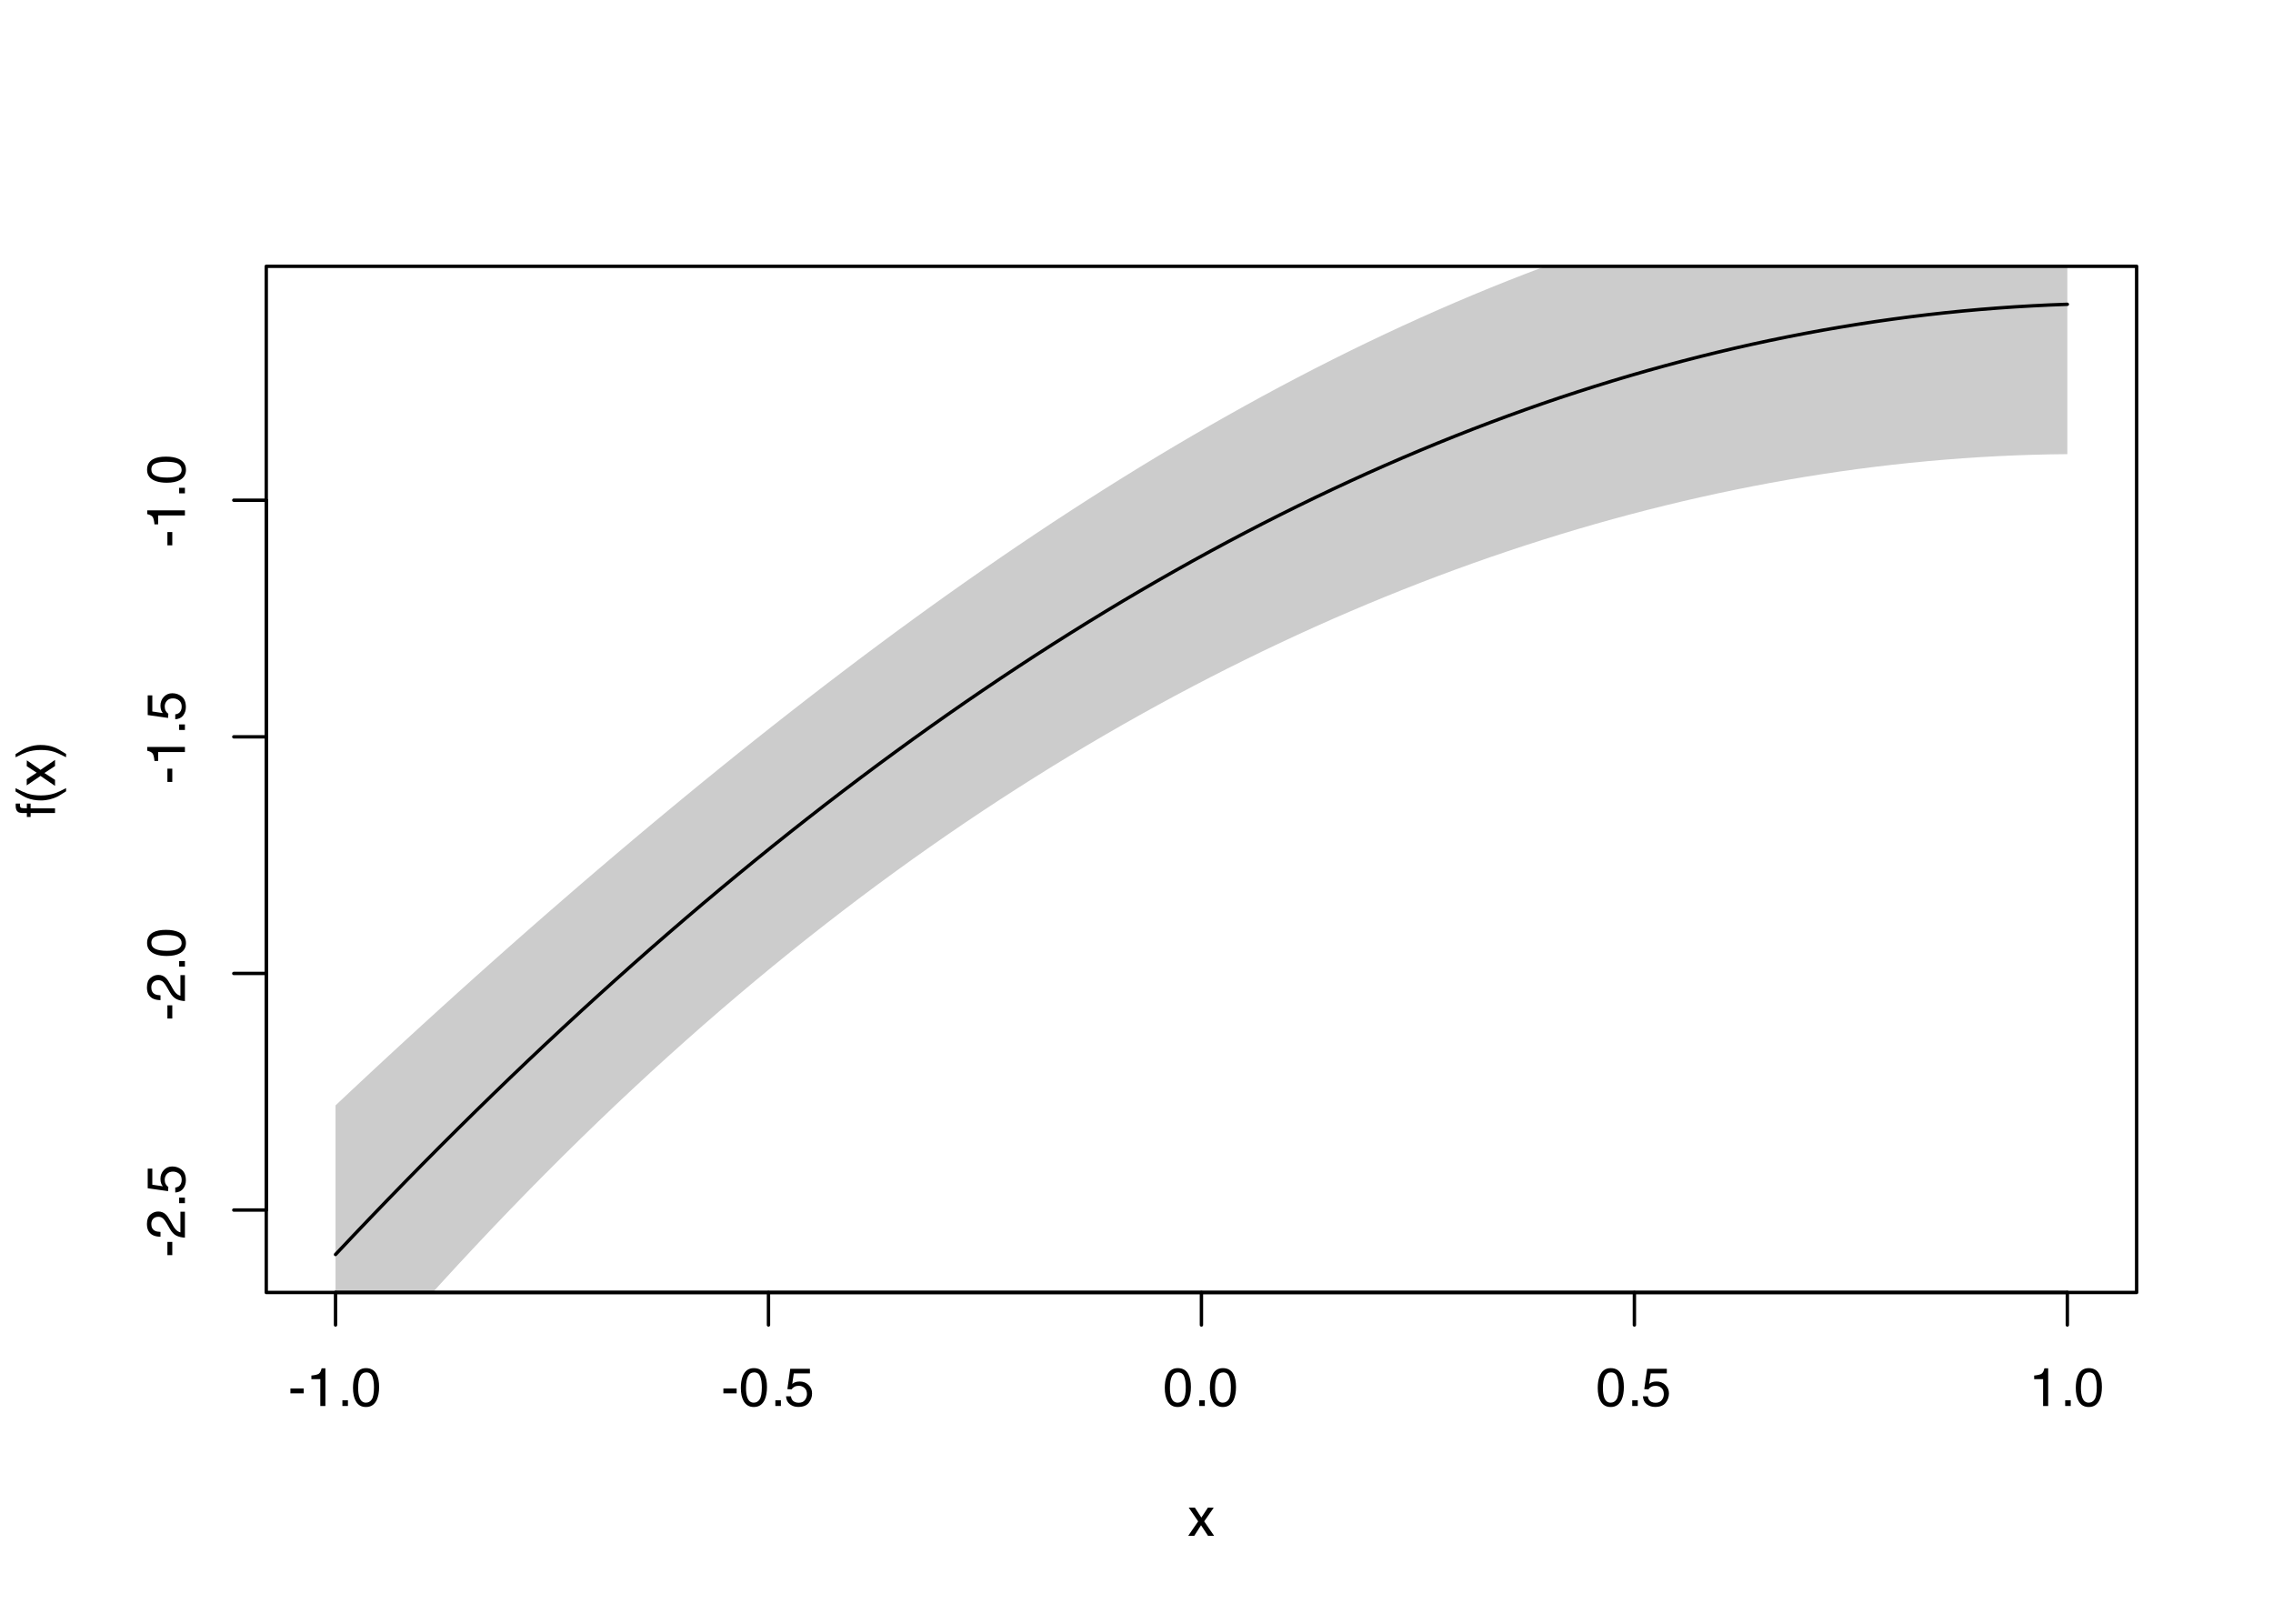
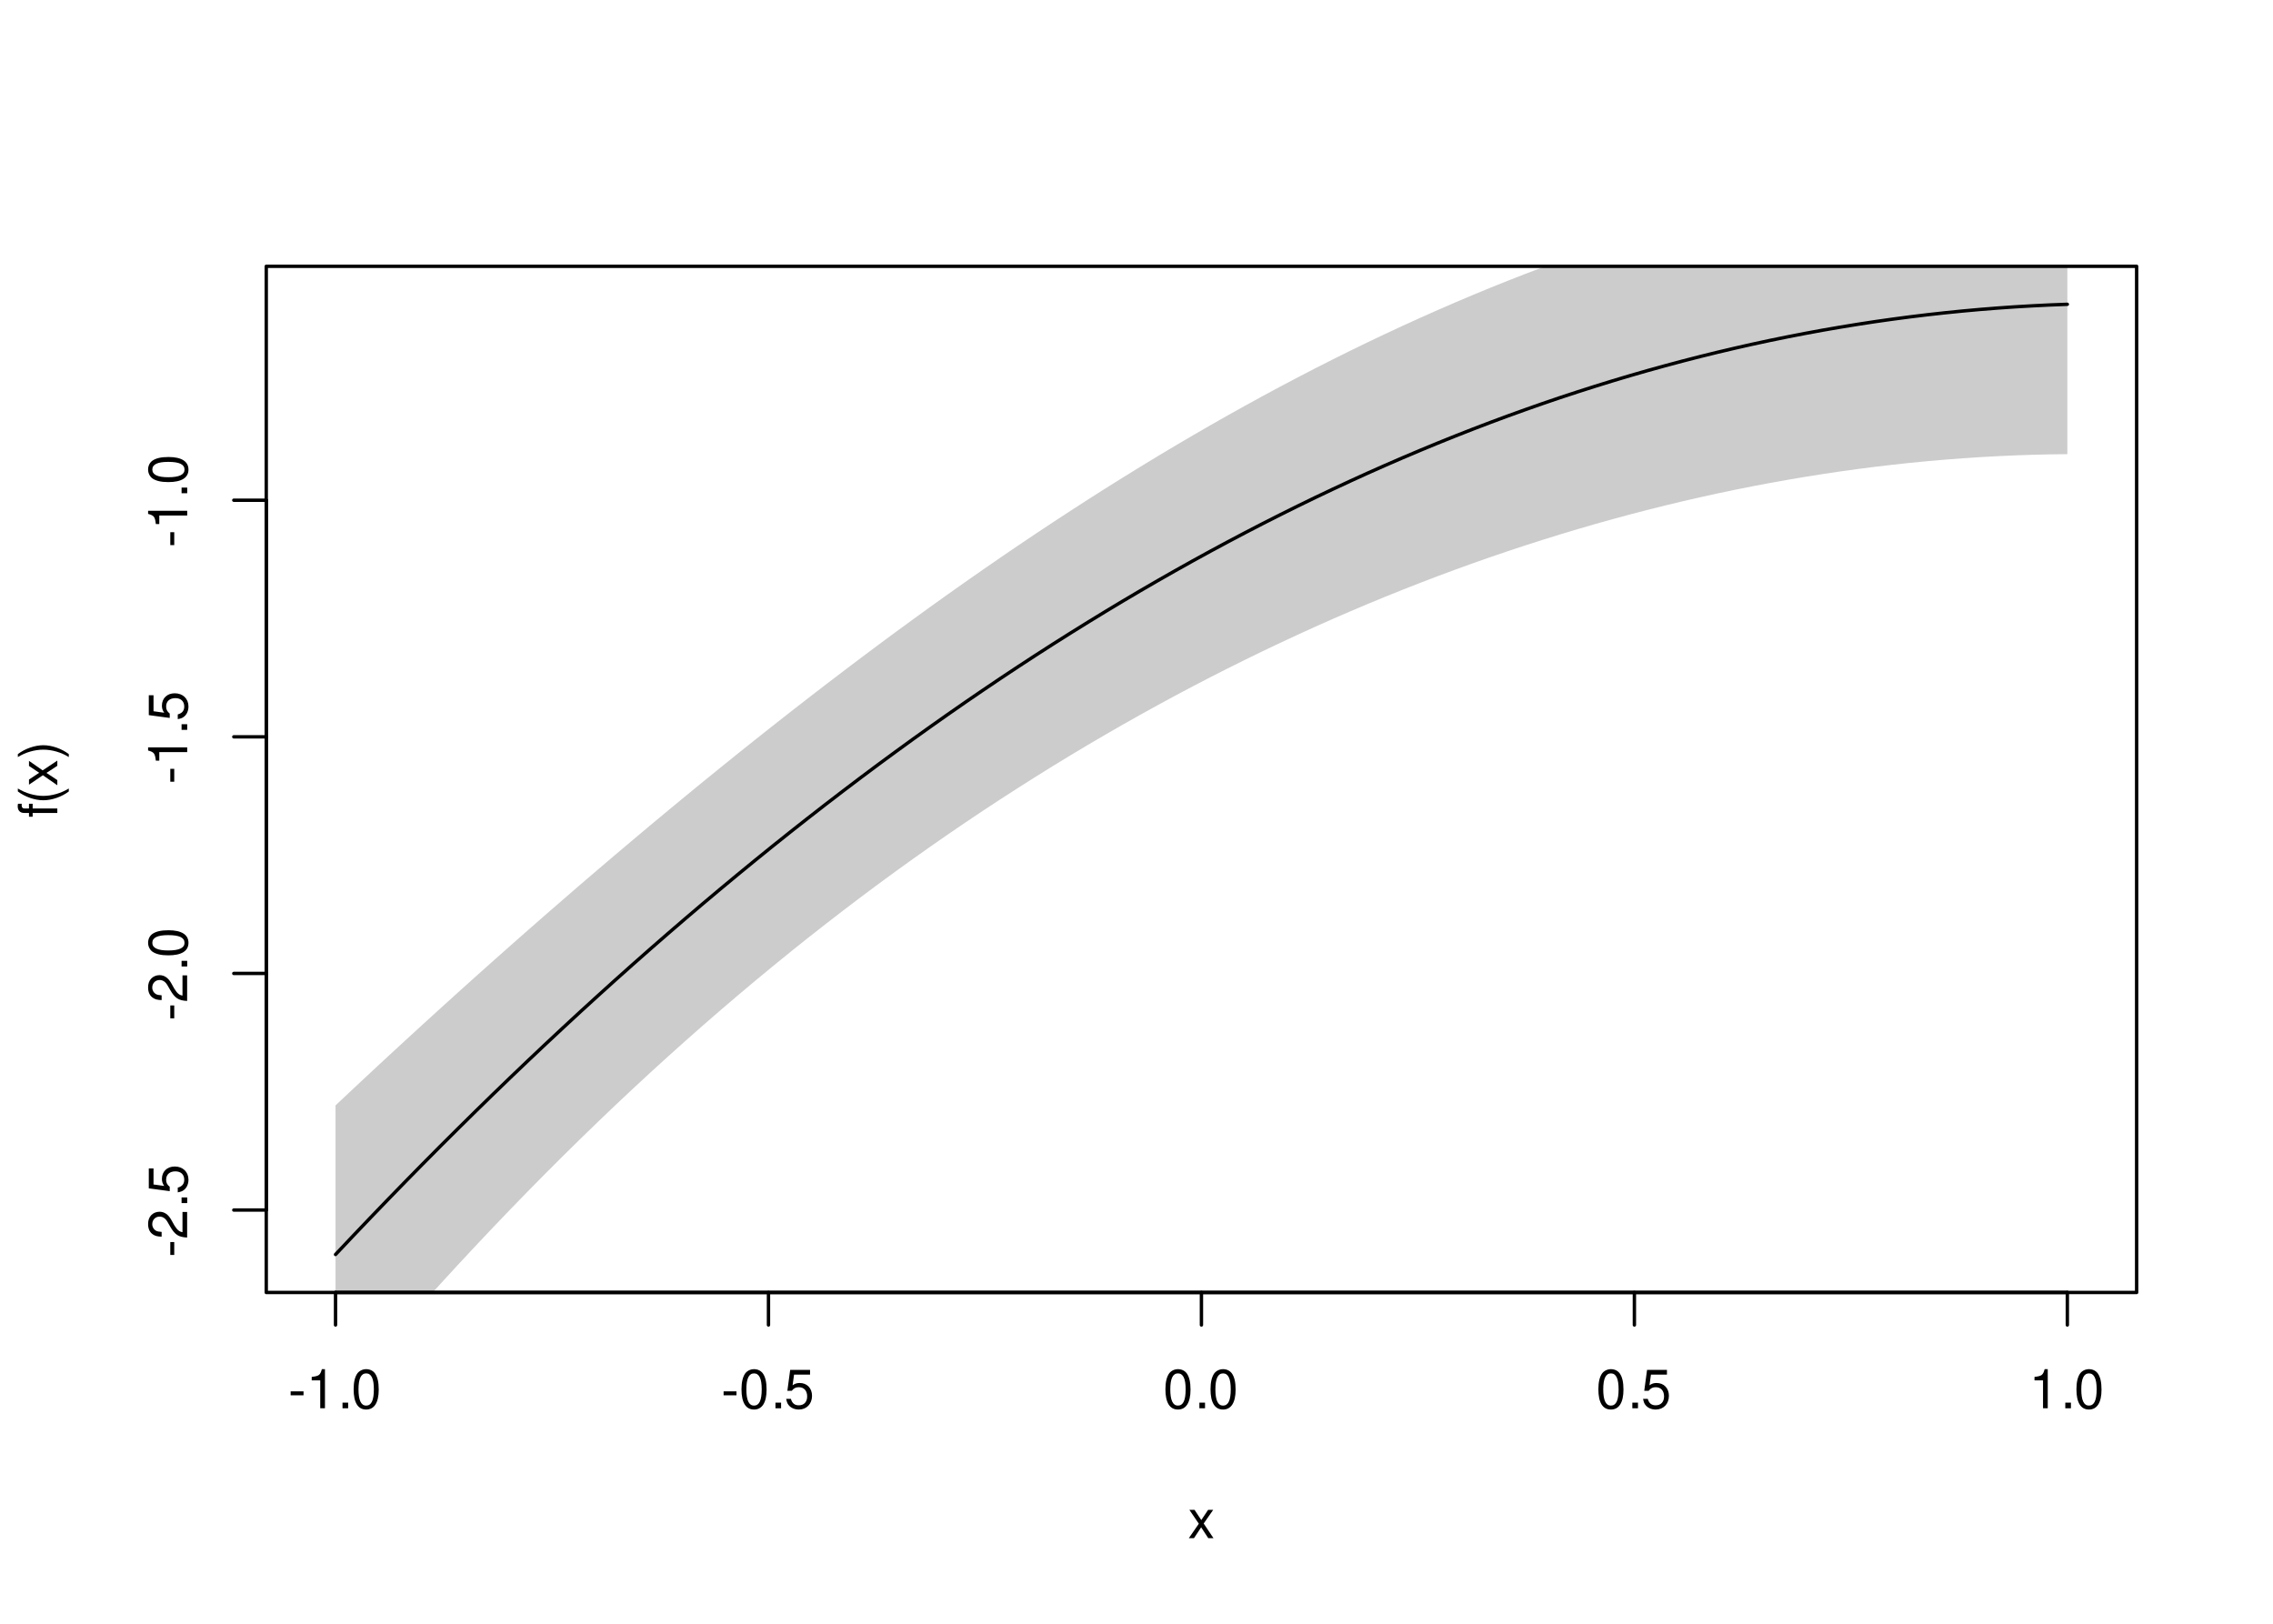
<svg xmlns="http://www.w3.org/2000/svg" xmlns:xlink="http://www.w3.org/1999/xlink" width="504pt" height="360pt" viewBox="0 0 504 360">
  <defs>
    <g>
      <g id="glyph-0-0">
-         <path d="M 0.5 -3.883 L 3.438 -3.883 L 3.438 -2.801 L 0.5 -2.801 Z M 0.5 -3.883 " />
+         <path d="M 3.406 -3.75 L 0.547 -3.75 L 0.547 -2.875 L 3.406 -2.875 Z M 3.406 -3.75 " />
      </g>
      <g id="glyph-0-1">
-         <path d="M 1.148 -5.941 L 1.148 -6.75 C 1.91 -6.824 2.441 -6.949 2.742 -7.121 C 3.043 -7.297 3.266 -7.707 3.414 -8.355 L 4.25 -8.355 L 4.25 0 L 3.125 0 L 3.125 -5.941 Z M 1.148 -5.941 " />
+         <path d="M 3.109 -6.188 L 3.109 0 L 4.156 0 L 4.156 -8.672 L 3.469 -8.672 C 3.094 -7.344 2.859 -7.156 1.219 -6.953 L 1.219 -6.188 Z M 3.109 -6.188 " />
      </g>
      <g id="glyph-0-2">
-         <path d="M 1.023 -1.277 L 2.25 -1.277 L 2.25 0 L 1.023 0 Z M 1.023 -1.277 " />
+         <path d="M 2.297 -1.25 L 1.047 -1.25 L 1.047 0 L 2.297 0 Z M 2.297 -1.25 " />
      </g>
      <g id="glyph-0-3">
-         <path d="M 3.246 -8.391 C 4.332 -8.391 5.117 -7.945 5.602 -7.047 C 5.977 -6.355 6.164 -5.41 6.164 -4.207 C 6.164 -3.066 5.992 -2.125 5.656 -1.375 C 5.164 -0.305 4.359 0.227 3.242 0.227 C 2.234 0.227 1.484 -0.211 0.992 -1.086 C 0.582 -1.816 0.375 -2.797 0.375 -4.023 C 0.375 -4.977 0.5 -5.797 0.742 -6.48 C 1.203 -7.754 2.039 -8.391 3.246 -8.391 Z M 3.234 -0.734 C 3.781 -0.734 4.219 -0.977 4.539 -1.461 C 4.863 -1.945 5.027 -2.844 5.027 -4.164 C 5.027 -5.117 4.91 -5.902 4.676 -6.52 C 4.441 -7.133 3.984 -7.441 3.312 -7.441 C 2.691 -7.441 2.234 -7.148 1.949 -6.566 C 1.66 -5.98 1.516 -5.121 1.516 -3.984 C 1.516 -3.129 1.609 -2.441 1.793 -1.922 C 2.074 -1.129 2.555 -0.734 3.234 -0.734 Z M 3.234 -0.734 " />
+         <path d="M 3.297 -8.672 C 2.516 -8.672 1.781 -8.312 1.344 -7.734 C 0.797 -6.953 0.516 -5.812 0.516 -4.203 C 0.516 -1.266 1.469 0.281 3.297 0.281 C 5.094 0.281 6.078 -1.266 6.078 -4.125 C 6.078 -5.812 5.812 -6.938 5.25 -7.734 C 4.812 -8.328 4.109 -8.672 3.297 -8.672 Z M 3.297 -7.734 C 4.438 -7.734 5 -6.578 5 -4.219 C 5 -1.75 4.453 -0.594 3.281 -0.594 C 2.156 -0.594 1.594 -1.797 1.594 -4.188 C 1.594 -6.578 2.156 -7.734 3.297 -7.734 Z M 3.297 -7.734 " />
      </g>
      <g id="glyph-0-4">
-         <path d="M 1.484 -2.141 C 1.555 -1.539 1.832 -1.121 2.32 -0.891 C 2.57 -0.773 2.859 -0.715 3.188 -0.715 C 3.812 -0.715 4.273 -0.914 4.578 -1.312 C 4.879 -1.711 5.027 -2.152 5.027 -2.637 C 5.027 -3.223 4.848 -3.676 4.492 -3.996 C 4.133 -4.316 3.703 -4.477 3.203 -4.477 C 2.84 -4.477 2.531 -4.406 2.27 -4.266 C 2.012 -4.125 1.789 -3.93 1.605 -3.68 L 0.691 -3.734 L 1.328 -8.25 L 5.688 -8.25 L 5.688 -7.23 L 2.121 -7.23 L 1.766 -4.898 C 1.961 -5.047 2.145 -5.156 2.32 -5.234 C 2.633 -5.363 2.992 -5.426 3.406 -5.426 C 4.176 -5.426 4.828 -5.18 5.359 -4.68 C 5.895 -4.184 6.164 -3.555 6.164 -2.797 C 6.164 -2.004 5.918 -1.305 5.43 -0.695 C 4.938 -0.09 4.156 0.211 3.082 0.211 C 2.398 0.211 1.793 0.02 1.27 -0.367 C 0.742 -0.75 0.449 -1.344 0.387 -2.141 Z M 1.484 -2.141 " />
+         <path d="M 5.719 -8.516 L 1.312 -8.516 L 0.688 -3.875 L 1.656 -3.875 C 2.141 -4.469 2.562 -4.672 3.234 -4.672 C 4.375 -4.672 5.078 -3.891 5.078 -2.625 C 5.078 -1.406 4.375 -0.656 3.219 -0.656 C 2.297 -0.656 1.734 -1.125 1.469 -2.094 L 0.422 -2.094 C 0.562 -1.391 0.688 -1.062 0.938 -0.75 C 1.422 -0.094 2.281 0.281 3.234 0.281 C 4.953 0.281 6.156 -0.969 6.156 -2.766 C 6.156 -4.453 5.047 -5.609 3.406 -5.609 C 2.812 -5.609 2.328 -5.453 1.844 -5.094 L 2.172 -7.469 L 5.719 -7.469 Z M 5.719 -8.516 " />
      </g>
      <g id="glyph-0-5">
-         <path d="M 0.176 -6.273 L 1.539 -6.273 L 2.984 -4.066 L 4.441 -6.273 L 5.727 -6.246 L 3.609 -3.219 L 5.82 0 L 4.469 0 L 2.914 -2.355 L 1.398 0 L 0.062 0 L 2.273 -3.219 Z M 0.176 -6.273 " />
+         <path d="M 3.5 -3.25 L 5.609 -6.281 L 4.484 -6.281 L 2.969 -4.016 L 1.469 -6.281 L 0.328 -6.281 L 2.422 -3.203 L 0.203 0 L 1.344 0 L 2.938 -2.406 L 4.516 0 L 5.672 0 Z M 3.5 -3.25 " />
      </g>
      <g id="glyph-1-0">
-         <path d="M -3.883 -0.5 L -3.883 -3.441 L -2.801 -3.438 L -2.801 -0.5 Z M -3.883 -0.5 " />
+         <path d="M -3.75 -3.406 L -3.75 -0.547 L -2.875 -0.547 L -2.875 -3.406 Z M -3.75 -3.406 " />
      </g>
      <g id="glyph-1-1">
-         <path d="M 0 -0.375 C -0.723 -0.414 -1.352 -0.562 -1.887 -0.824 C -2.422 -1.082 -2.906 -1.59 -3.344 -2.344 L -3.996 -3.469 C -4.289 -3.973 -4.539 -4.328 -4.746 -4.531 C -5.07 -4.852 -5.441 -5.008 -5.859 -5.008 C -6.348 -5.008 -6.734 -4.863 -7.023 -4.57 C -7.309 -4.277 -7.453 -3.887 -7.453 -3.398 C -7.453 -2.676 -7.18 -2.176 -6.633 -1.898 C -6.34 -1.75 -5.934 -1.668 -5.414 -1.652 L -5.414 -0.582 C -6.145 -0.594 -6.742 -0.727 -7.203 -0.984 C -8.016 -1.441 -8.422 -2.25 -8.422 -3.406 C -8.422 -4.367 -8.16 -5.066 -7.641 -5.512 C -7.121 -5.953 -6.543 -6.176 -5.906 -6.176 C -5.234 -6.176 -4.66 -5.938 -4.184 -5.469 C -3.906 -5.195 -3.57 -4.703 -3.176 -3.996 L -2.73 -3.195 C -2.52 -2.812 -2.32 -2.508 -2.125 -2.289 C -1.785 -1.898 -1.41 -1.656 -0.996 -1.555 L -0.996 -6.133 L 0 -6.133 Z M 0 -0.375 " />
+         <path d="M -1.047 -6.078 L -1.047 -1.594 C -1.766 -1.703 -2.219 -2.094 -2.859 -3.125 L -3.531 -4.328 C -4.188 -5.516 -5.078 -6.125 -6.141 -6.125 C -6.859 -6.125 -7.531 -5.844 -8 -5.344 C -8.453 -4.844 -8.672 -4.219 -8.672 -3.406 C -8.672 -2.328 -8.297 -1.531 -7.547 -1.062 C -7.094 -0.75 -6.547 -0.625 -5.672 -0.594 L -5.672 -1.656 C -6.266 -1.688 -6.609 -1.766 -6.906 -1.906 C -7.422 -2.188 -7.75 -2.734 -7.75 -3.375 C -7.75 -4.328 -7.062 -5.047 -6.125 -5.047 C -5.422 -5.047 -4.828 -4.656 -4.391 -3.906 L -3.75 -2.797 C -2.719 -1.016 -1.906 -0.5 -0.016 -0.406 L -0.016 -6.078 Z M -1.047 -6.078 " />
      </g>
      <g id="glyph-1-2">
-         <path d="M -1.277 -1.023 L -1.277 -2.25 L 0 -2.25 L 0 -1.023 Z M -1.277 -1.023 " />
+         <path d="M -1.25 -2.297 L -1.25 -1.047 L 0 -1.047 L 0 -2.297 Z M -1.25 -2.297 " />
      </g>
      <g id="glyph-1-3">
-         <path d="M -2.141 -1.484 C -1.539 -1.555 -1.121 -1.832 -0.891 -2.32 C -0.773 -2.57 -0.715 -2.859 -0.715 -3.188 C -0.715 -3.812 -0.914 -4.273 -1.312 -4.578 C -1.711 -4.879 -2.152 -5.027 -2.637 -5.027 C -3.223 -5.027 -3.676 -4.848 -3.996 -4.492 C -4.316 -4.133 -4.477 -3.707 -4.477 -3.207 C -4.477 -2.844 -4.406 -2.531 -4.266 -2.27 C -4.125 -2.012 -3.93 -1.789 -3.68 -1.605 L -3.734 -0.691 L -8.25 -1.332 L -8.25 -5.691 L -7.23 -5.688 L -7.23 -2.121 L -4.898 -1.766 C -5.047 -1.961 -5.156 -2.145 -5.234 -2.32 C -5.363 -2.633 -5.426 -2.996 -5.426 -3.406 C -5.426 -4.176 -5.18 -4.828 -4.68 -5.359 C -4.184 -5.895 -3.555 -6.164 -2.793 -6.164 C -2 -6.164 -1.301 -5.918 -0.695 -5.43 C -0.09 -4.938 0.211 -4.156 0.211 -3.082 C 0.211 -2.398 0.02 -1.793 -0.367 -1.27 C -0.75 -0.742 -1.344 -0.449 -2.141 -0.387 Z M -2.141 -1.484 " />
+         <path d="M -8.516 -5.719 L -8.516 -1.312 L -3.875 -0.688 L -3.875 -1.656 C -4.469 -2.141 -4.672 -2.562 -4.672 -3.234 C -4.672 -4.375 -3.891 -5.078 -2.625 -5.078 C -1.406 -5.078 -0.656 -4.375 -0.656 -3.219 C -0.656 -2.297 -1.125 -1.734 -2.094 -1.469 L -2.094 -0.422 C -1.391 -0.562 -1.062 -0.688 -0.75 -0.938 C -0.094 -1.422 0.281 -2.281 0.281 -3.234 C 0.281 -4.953 -0.969 -6.156 -2.766 -6.156 C -4.453 -6.156 -5.609 -5.047 -5.609 -3.406 C -5.609 -2.812 -5.453 -2.328 -5.094 -1.844 L -7.469 -2.172 L -7.469 -5.719 Z M -8.516 -5.719 " />
      </g>
      <g id="glyph-1-4">
-         <path d="M -8.391 -3.246 C -8.391 -4.332 -7.945 -5.117 -7.047 -5.602 C -6.355 -5.977 -5.41 -6.164 -4.207 -6.164 C -3.066 -6.164 -2.121 -5.992 -1.375 -5.656 C -0.305 -5.164 0.23 -4.359 0.23 -3.242 C 0.23 -2.234 -0.207 -1.484 -1.086 -0.992 C -1.816 -0.582 -2.797 -0.375 -4.023 -0.375 C -4.977 -0.375 -5.797 -0.5 -6.48 -0.746 C -7.754 -1.207 -8.391 -2.039 -8.391 -3.246 Z M -0.73 -3.234 C -0.73 -3.781 -0.973 -4.219 -1.457 -4.539 C -1.941 -4.863 -2.844 -5.027 -4.164 -5.027 C -5.117 -5.027 -5.902 -4.91 -6.52 -4.676 C -7.133 -4.441 -7.441 -3.988 -7.441 -3.312 C -7.441 -2.691 -7.148 -2.234 -6.566 -1.949 C -5.98 -1.66 -5.121 -1.52 -3.984 -1.52 C -3.129 -1.52 -2.441 -1.609 -1.922 -1.793 C -1.129 -2.074 -0.73 -2.555 -0.73 -3.234 Z M -0.73 -3.234 " />
+         <path d="M -8.672 -3.297 C -8.672 -2.516 -8.312 -1.781 -7.734 -1.344 C -6.953 -0.797 -5.812 -0.516 -4.203 -0.516 C -1.266 -0.516 0.281 -1.469 0.281 -3.297 C 0.281 -5.094 -1.266 -6.078 -4.125 -6.078 C -5.812 -6.078 -6.938 -5.812 -7.734 -5.25 C -8.328 -4.812 -8.672 -4.109 -8.672 -3.297 Z M -7.734 -3.297 C -7.734 -4.438 -6.578 -5 -4.219 -5 C -1.75 -5 -0.594 -4.453 -0.594 -3.281 C -0.594 -2.156 -1.797 -1.594 -4.188 -1.594 C -6.578 -1.594 -7.734 -2.156 -7.734 -3.297 Z M -7.734 -3.297 " />
      </g>
      <g id="glyph-1-5">
-         <path d="M -5.941 -1.148 L -6.75 -1.148 C -6.824 -1.91 -6.949 -2.441 -7.121 -2.742 C -7.297 -3.043 -7.707 -3.27 -8.355 -3.418 L -8.355 -4.25 L 0 -4.25 L 0 -3.125 L -5.941 -3.125 Z M -5.941 -1.148 " />
+         <path d="M -6.188 -3.109 L 0 -3.109 L 0 -4.156 L -8.672 -4.156 L -8.672 -3.469 C -7.344 -3.094 -7.156 -2.859 -6.953 -1.219 L -6.188 -1.219 Z M -6.188 -3.109 " />
      </g>
      <g id="glyph-1-6">
-         <path d="M -7.23 -1.039 C -7.668 -1.055 -7.988 -1.129 -8.191 -1.266 C -8.551 -1.512 -8.73 -1.988 -8.73 -2.691 C -8.73 -2.758 -8.727 -2.824 -8.727 -2.895 C -8.723 -2.965 -8.715 -3.047 -8.707 -3.137 L -7.746 -3.137 C -7.754 -3.027 -7.758 -2.945 -7.762 -2.898 C -7.762 -2.848 -7.766 -2.805 -7.766 -2.762 C -7.766 -2.441 -7.68 -2.25 -7.516 -2.188 C -7.348 -2.125 -6.926 -2.094 -6.246 -2.094 L -6.246 -3.137 L -5.414 -3.137 L -5.414 -2.082 L 0 -2.078 L 0 -1.039 L -5.414 -1.039 L -5.414 -0.164 L -6.246 -0.164 L -6.246 -1.039 Z M -7.23 -1.039 " />
+         <path d="M -6.281 -3.094 L -6.281 -2.047 L -7.266 -2.047 C -7.688 -2.047 -7.906 -2.281 -7.906 -2.75 C -7.906 -2.828 -7.906 -2.875 -7.891 -3.094 L -8.719 -3.094 C -8.766 -2.875 -8.781 -2.734 -8.781 -2.531 C -8.781 -1.609 -8.25 -1.062 -7.359 -1.062 L -6.281 -1.062 L -6.281 -0.219 L -5.469 -0.219 L -5.469 -1.062 L 0 -1.062 L 0 -2.047 L -5.469 -2.047 L -5.469 -3.094 Z M -6.281 -3.094 " />
      </g>
      <g id="glyph-1-7">
-         <path d="M -8.75 -3.551 C -7.559 -2.938 -6.68 -2.539 -6.117 -2.355 C -5.262 -2.078 -4.273 -1.941 -3.152 -1.941 C -2.02 -1.941 -0.984 -2.098 -0.047 -2.414 C 0.531 -2.609 1.363 -2.992 2.449 -3.57 L 2.449 -2.859 C 1.559 -2.289 0.992 -1.938 0.746 -1.797 C 0.5 -1.66 0.164 -1.516 -0.258 -1.352 C -0.836 -1.133 -1.453 -0.984 -2.109 -0.898 C -2.449 -0.855 -2.773 -0.832 -3.082 -0.832 C -4.238 -0.832 -5.266 -1.016 -6.172 -1.379 C -6.746 -1.609 -7.602 -2.09 -8.75 -2.82 Z M -8.75 -3.551 " />
+         <path d="M -8.75 -2.828 C -7.172 -1.625 -4.984 -0.875 -3.109 -0.875 C -1.219 -0.875 0.969 -1.625 2.547 -2.828 L 2.547 -3.484 C 0.828 -2.438 -1.188 -1.844 -3.109 -1.844 C -5.016 -1.844 -7.047 -2.438 -8.75 -3.484 Z M -8.75 -2.828 " />
      </g>
      <g id="glyph-1-8">
-         <path d="M -6.273 -0.176 L -6.273 -1.543 L -4.066 -2.984 L -6.273 -4.441 L -6.246 -5.727 L -3.219 -3.609 L 0 -5.82 L 0 -4.469 L -2.355 -2.914 L 0 -1.398 L 0 -0.062 L -3.219 -2.273 Z M -6.273 -0.176 " />
+         <path d="M -3.25 -3.5 L -6.281 -5.609 L -6.281 -4.484 L -4.016 -2.969 L -6.281 -1.469 L -6.281 -0.328 L -3.203 -2.422 L 0 -0.203 L 0 -1.344 L -2.406 -2.938 L 0 -4.516 L 0 -5.672 Z M -3.25 -3.5 " />
      </g>
      <g id="glyph-1-9">
-         <path d="M 2.449 -0.414 C 1.238 -1.035 0.355 -1.438 -0.199 -1.617 C -1.039 -1.891 -2.023 -2.027 -3.152 -2.027 C -4.281 -2.027 -5.312 -1.871 -6.25 -1.555 C -6.828 -1.359 -7.664 -0.973 -8.75 -0.398 L -8.75 -1.109 C -7.789 -1.711 -7.195 -2.074 -6.969 -2.199 C -6.746 -2.328 -6.438 -2.465 -6.039 -2.613 C -5.551 -2.801 -5.07 -2.934 -4.594 -3.016 C -4.117 -3.094 -3.656 -3.133 -3.219 -3.133 C -2.062 -3.133 -1.027 -2.953 -0.121 -2.586 C 0.461 -2.355 1.316 -1.875 2.449 -1.148 Z M 2.449 -0.414 " />
+         <path d="M 2.547 -1.109 C 0.969 -2.312 -1.219 -3.078 -3.094 -3.078 C -4.984 -3.078 -7.172 -2.312 -8.75 -1.109 L -8.75 -0.453 C -7.031 -1.516 -5.016 -2.094 -3.094 -2.094 C -1.188 -2.094 0.844 -1.516 2.547 -0.453 Z M 2.547 -1.109 " />
      </g>
    </g>
    <clipPath id="clip-0">
      <path clip-rule="nonzero" d="M 74 59.039 L 459 59.039 L 459 286.559 L 74 286.559 Z M 74 59.039 " />
    </clipPath>
  </defs>
  <rect x="-50.4" y="-36" width="604.8" height="432" fill="rgb(100%, 100%, 100%)" fill-opacity="1" />
  <path fill="none" stroke-width="0.75" stroke-linecap="round" stroke-linejoin="round" stroke="rgb(0%, 0%, 0%)" stroke-opacity="1" stroke-miterlimit="10" d="M 74.398 278.133 L 78.277 274.023 L 82.156 269.957 L 86.035 265.93 L 89.914 261.945 L 93.793 257.996 L 97.672 254.09 L 101.551 250.227 L 105.43 246.402 L 109.309 242.617 L 113.188 238.871 L 117.066 235.168 L 120.945 231.504 L 124.824 227.883 L 128.703 224.297 L 132.582 220.758 L 136.461 217.254 L 140.34 213.793 L 144.219 210.371 L 148.098 206.992 L 151.977 203.652 L 155.855 200.352 L 159.734 197.094 L 163.613 193.875 L 167.492 190.695 L 171.371 187.555 L 175.25 184.457 L 179.129 181.402 L 183.008 178.383 L 186.887 175.406 L 190.762 172.473 L 194.641 169.574 L 198.52 166.723 L 202.398 163.906 L 206.277 161.133 L 210.156 158.398 L 214.035 155.703 L 217.914 153.051 L 221.793 150.438 L 225.672 147.863 L 229.551 145.332 L 233.43 142.84 L 237.309 140.391 L 241.188 137.98 L 245.066 135.609 L 248.945 133.277 L 252.824 130.988 L 256.703 128.738 L 260.582 126.531 L 264.461 124.363 L 268.34 122.234 L 272.219 120.148 L 276.098 118.102 L 279.977 116.094 L 283.855 114.129 L 287.734 112.203 L 291.613 110.316 L 295.492 108.473 L 299.371 106.668 L 303.25 104.902 L 307.129 103.18 L 311.008 101.496 L 314.887 99.852 L 318.762 98.25 L 322.641 96.688 L 326.52 95.164 L 330.398 93.684 L 334.277 92.242 L 338.156 90.844 L 342.035 89.48 L 345.914 88.16 L 349.793 86.883 L 353.672 85.645 L 357.551 84.445 L 361.43 83.285 L 365.309 82.168 L 369.188 81.094 L 373.066 80.055 L 376.945 79.059 L 380.824 78.102 L 384.703 77.188 L 388.582 76.312 L 392.461 75.477 L 396.34 74.684 L 400.219 73.93 L 404.098 73.215 L 407.977 72.543 L 411.855 71.91 L 415.734 71.316 L 419.613 70.766 L 423.492 70.254 L 427.371 69.781 L 431.25 69.352 L 435.129 68.961 L 439.008 68.609 L 442.887 68.301 L 446.762 68.031 L 450.641 67.805 L 454.52 67.613 L 458.398 67.465 " />
  <path fill="none" stroke-width="0.75" stroke-linecap="round" stroke-linejoin="round" stroke="rgb(0%, 0%, 0%)" stroke-opacity="1" stroke-miterlimit="10" d="M 74.398 286.559 L 458.398 286.559 " />
  <path fill="none" stroke-width="0.75" stroke-linecap="round" stroke-linejoin="round" stroke="rgb(0%, 0%, 0%)" stroke-opacity="1" stroke-miterlimit="10" d="M 74.398 286.559 L 74.398 293.762 " />
  <path fill="none" stroke-width="0.75" stroke-linecap="round" stroke-linejoin="round" stroke="rgb(0%, 0%, 0%)" stroke-opacity="1" stroke-miterlimit="10" d="M 170.398 286.559 L 170.398 293.762 " />
  <path fill="none" stroke-width="0.75" stroke-linecap="round" stroke-linejoin="round" stroke="rgb(0%, 0%, 0%)" stroke-opacity="1" stroke-miterlimit="10" d="M 266.398 286.559 L 266.398 293.762 " />
  <path fill="none" stroke-width="0.75" stroke-linecap="round" stroke-linejoin="round" stroke="rgb(0%, 0%, 0%)" stroke-opacity="1" stroke-miterlimit="10" d="M 362.398 286.559 L 362.398 293.762 " />
  <path fill="none" stroke-width="0.75" stroke-linecap="round" stroke-linejoin="round" stroke="rgb(0%, 0%, 0%)" stroke-opacity="1" stroke-miterlimit="10" d="M 458.398 286.559 L 458.398 293.762 " />
  <g fill="rgb(0%, 0%, 0%)" fill-opacity="1">
-     <use xlink:href="#glyph-0-0" x="63.898" y="311.721" />
-     <use xlink:href="#glyph-0-1" x="67.898" y="311.721" />
-     <use xlink:href="#glyph-0-2" x="74.898" y="311.721" />
-     <use xlink:href="#glyph-0-3" x="77.898" y="311.721" />
+     <use xlink:href="#glyph-0-0" x="63.898" y="312.229" />
+     <use xlink:href="#glyph-0-1" x="67.898" y="312.229" />
+     <use xlink:href="#glyph-0-2" x="74.898" y="312.229" />
+     <use xlink:href="#glyph-0-3" x="77.898" y="312.229" />
  </g>
  <g fill="rgb(0%, 0%, 0%)" fill-opacity="1">
-     <use xlink:href="#glyph-0-0" x="159.898" y="311.721" />
-     <use xlink:href="#glyph-0-3" x="163.898" y="311.721" />
-     <use xlink:href="#glyph-0-2" x="170.898" y="311.721" />
-     <use xlink:href="#glyph-0-4" x="173.898" y="311.721" />
+     <use xlink:href="#glyph-0-0" x="159.898" y="312.229" />
+     <use xlink:href="#glyph-0-3" x="163.898" y="312.229" />
+     <use xlink:href="#glyph-0-2" x="170.898" y="312.229" />
+     <use xlink:href="#glyph-0-4" x="173.898" y="312.229" />
  </g>
  <g fill="rgb(0%, 0%, 0%)" fill-opacity="1">
-     <use xlink:href="#glyph-0-3" x="257.898" y="311.721" />
-     <use xlink:href="#glyph-0-2" x="264.898" y="311.721" />
-     <use xlink:href="#glyph-0-3" x="267.898" y="311.721" />
+     <use xlink:href="#glyph-0-3" x="257.898" y="312.229" />
+     <use xlink:href="#glyph-0-2" x="264.898" y="312.229" />
+     <use xlink:href="#glyph-0-3" x="267.898" y="312.229" />
  </g>
  <g fill="rgb(0%, 0%, 0%)" fill-opacity="1">
-     <use xlink:href="#glyph-0-3" x="353.898" y="311.721" />
-     <use xlink:href="#glyph-0-2" x="360.898" y="311.721" />
-     <use xlink:href="#glyph-0-4" x="363.898" y="311.721" />
+     <use xlink:href="#glyph-0-3" x="353.898" y="312.229" />
+     <use xlink:href="#glyph-0-2" x="360.898" y="312.229" />
+     <use xlink:href="#glyph-0-4" x="363.898" y="312.229" />
  </g>
  <g fill="rgb(0%, 0%, 0%)" fill-opacity="1">
-     <use xlink:href="#glyph-0-1" x="449.898" y="311.721" />
-     <use xlink:href="#glyph-0-2" x="456.898" y="311.721" />
-     <use xlink:href="#glyph-0-3" x="459.898" y="311.721" />
+     <use xlink:href="#glyph-0-1" x="449.898" y="312.229" />
+     <use xlink:href="#glyph-0-2" x="456.898" y="312.229" />
+     <use xlink:href="#glyph-0-3" x="459.898" y="312.229" />
  </g>
  <path fill="none" stroke-width="0.75" stroke-linecap="round" stroke-linejoin="round" stroke="rgb(0%, 0%, 0%)" stroke-opacity="1" stroke-miterlimit="10" d="M 59.039 268.281 L 59.039 110.902 " />
  <path fill="none" stroke-width="0.75" stroke-linecap="round" stroke-linejoin="round" stroke="rgb(0%, 0%, 0%)" stroke-opacity="1" stroke-miterlimit="10" d="M 59.039 268.281 L 51.84 268.281 " />
  <path fill="none" stroke-width="0.75" stroke-linecap="round" stroke-linejoin="round" stroke="rgb(0%, 0%, 0%)" stroke-opacity="1" stroke-miterlimit="10" d="M 59.039 215.824 L 51.84 215.824 " />
  <path fill="none" stroke-width="0.75" stroke-linecap="round" stroke-linejoin="round" stroke="rgb(0%, 0%, 0%)" stroke-opacity="1" stroke-miterlimit="10" d="M 59.039 163.363 L 51.84 163.363 " />
  <path fill="none" stroke-width="0.75" stroke-linecap="round" stroke-linejoin="round" stroke="rgb(0%, 0%, 0%)" stroke-opacity="1" stroke-miterlimit="10" d="M 59.039 110.902 L 51.84 110.902 " />
  <g fill="rgb(0%, 0%, 0%)" fill-opacity="1">
-     <use xlink:href="#glyph-1-0" x="41.002" y="278.781" />
-     <use xlink:href="#glyph-1-1" x="41.002" y="274.781" />
-     <use xlink:href="#glyph-1-2" x="41.002" y="267.781" />
-     <use xlink:href="#glyph-1-3" x="41.002" y="264.781" />
+     <use xlink:href="#glyph-1-0" x="41.51" y="278.781" />
+     <use xlink:href="#glyph-1-1" x="41.51" y="274.781" />
+     <use xlink:href="#glyph-1-2" x="41.51" y="267.781" />
+     <use xlink:href="#glyph-1-3" x="41.51" y="264.781" />
  </g>
  <g fill="rgb(0%, 0%, 0%)" fill-opacity="1">
-     <use xlink:href="#glyph-1-0" x="41.002" y="226.324" />
-     <use xlink:href="#glyph-1-1" x="41.002" y="222.324" />
-     <use xlink:href="#glyph-1-2" x="41.002" y="215.324" />
-     <use xlink:href="#glyph-1-4" x="41.002" y="212.324" />
+     <use xlink:href="#glyph-1-0" x="41.51" y="226.324" />
+     <use xlink:href="#glyph-1-1" x="41.51" y="222.324" />
+     <use xlink:href="#glyph-1-2" x="41.51" y="215.324" />
+     <use xlink:href="#glyph-1-4" x="41.51" y="212.324" />
  </g>
  <g fill="rgb(0%, 0%, 0%)" fill-opacity="1">
-     <use xlink:href="#glyph-1-0" x="41.002" y="173.863" />
-     <use xlink:href="#glyph-1-5" x="41.002" y="169.863" />
-     <use xlink:href="#glyph-1-2" x="41.002" y="162.863" />
-     <use xlink:href="#glyph-1-3" x="41.002" y="159.863" />
+     <use xlink:href="#glyph-1-0" x="41.51" y="173.863" />
+     <use xlink:href="#glyph-1-5" x="41.51" y="169.863" />
+     <use xlink:href="#glyph-1-2" x="41.51" y="162.863" />
+     <use xlink:href="#glyph-1-3" x="41.51" y="159.863" />
  </g>
  <g fill="rgb(0%, 0%, 0%)" fill-opacity="1">
-     <use xlink:href="#glyph-1-0" x="41.002" y="121.402" />
-     <use xlink:href="#glyph-1-5" x="41.002" y="117.402" />
-     <use xlink:href="#glyph-1-2" x="41.002" y="110.402" />
-     <use xlink:href="#glyph-1-4" x="41.002" y="107.402" />
+     <use xlink:href="#glyph-1-0" x="41.51" y="121.402" />
+     <use xlink:href="#glyph-1-5" x="41.51" y="117.402" />
+     <use xlink:href="#glyph-1-2" x="41.51" y="110.402" />
+     <use xlink:href="#glyph-1-4" x="41.51" y="107.402" />
  </g>
  <path fill="none" stroke-width="0.75" stroke-linecap="round" stroke-linejoin="round" stroke="rgb(0%, 0%, 0%)" stroke-opacity="1" stroke-miterlimit="10" d="M 59.039 286.559 L 473.762 286.559 L 473.762 59.039 L 59.039 59.039 Z M 59.039 286.559 " />
  <g fill="rgb(0%, 0%, 0%)" fill-opacity="1">
-     <use xlink:href="#glyph-0-5" x="263.398" y="340.521" />
+     <use xlink:href="#glyph-0-5" x="263.398" y="341.029" />
  </g>
  <g fill="rgb(0%, 0%, 0%)" fill-opacity="1">
-     <use xlink:href="#glyph-1-6" x="12.201" y="181.301" />
-     <use xlink:href="#glyph-1-7" x="12.201" y="178.301" />
-     <use xlink:href="#glyph-1-8" x="12.201" y="174.301" />
-     <use xlink:href="#glyph-1-9" x="12.201" y="168.301" />
+     <use xlink:href="#glyph-1-6" x="12.709" y="181.301" />
+     <use xlink:href="#glyph-1-7" x="12.709" y="178.301" />
+     <use xlink:href="#glyph-1-8" x="12.709" y="174.301" />
+     <use xlink:href="#glyph-1-9" x="12.709" y="168.301" />
  </g>
  <g clip-path="url(#clip-0)">
    <path fill-rule="nonzero" fill="rgb(0%, 0%, 0%)" fill-opacity="0.2" d="M 74.398 311.195 L 78.277 306.621 L 82.156 302.109 L 86.035 297.652 L 89.914 293.258 L 93.793 288.918 L 97.672 284.637 L 101.551 280.414 L 105.43 276.254 L 109.309 272.145 L 113.188 268.098 L 117.066 264.109 L 120.945 260.176 L 124.824 256.305 L 128.703 252.488 L 132.582 248.727 L 136.461 245.023 L 140.34 241.379 L 144.219 237.789 L 148.098 234.258 L 151.977 230.781 L 155.855 227.359 L 159.734 223.992 L 163.613 220.68 L 167.492 217.422 L 171.371 214.215 L 175.25 211.066 L 179.129 207.965 L 183.008 204.922 L 186.887 201.926 L 190.762 198.984 L 194.641 196.09 L 198.52 193.25 L 202.398 190.457 L 206.277 187.715 L 210.156 185.02 L 214.035 182.375 L 217.914 179.777 L 221.793 177.227 L 225.672 174.727 L 229.551 172.27 L 233.43 169.855 L 237.309 167.492 L 241.188 165.172 L 245.066 162.898 L 248.945 160.668 L 252.824 158.48 L 256.703 156.336 L 260.582 154.238 L 264.461 152.18 L 268.34 150.168 L 272.219 148.195 L 276.098 146.266 L 279.977 144.379 L 283.855 142.531 L 287.734 140.727 L 291.613 138.961 L 295.492 137.238 L 299.371 135.559 L 303.25 133.914 L 307.129 132.312 L 311.008 130.754 L 314.887 129.23 L 318.762 127.75 L 322.641 126.309 L 326.52 124.906 L 330.398 123.543 L 334.277 122.223 L 338.156 120.938 L 342.035 119.695 L 345.914 118.488 L 349.793 117.324 L 353.672 116.195 L 357.551 115.109 L 361.43 114.059 L 365.309 113.051 L 369.188 112.082 L 373.066 111.148 L 376.945 110.258 L 380.824 109.402 L 384.703 108.59 L 388.582 107.816 L 392.461 107.082 L 396.34 106.387 L 400.219 105.73 L 404.098 105.113 L 407.977 104.535 L 411.855 103.996 L 415.734 103.5 L 419.613 103.043 L 423.492 102.625 L 427.371 102.246 L 431.25 101.91 L 435.129 101.613 L 439.008 101.355 L 442.887 101.141 L 446.762 100.965 L 450.641 100.832 L 454.52 100.738 L 458.398 100.688 L 458.398 34.246 L 454.52 34.488 L 450.641 34.773 L 446.762 35.098 L 442.887 35.461 L 439.008 35.863 L 435.129 36.309 L 431.25 36.793 L 427.371 37.316 L 423.492 37.883 L 419.613 38.488 L 415.734 39.133 L 411.855 39.82 L 407.977 40.547 L 404.098 41.316 L 400.219 42.129 L 396.34 42.98 L 392.461 43.871 L 388.582 44.809 L 384.703 45.785 L 380.824 46.801 L 376.945 47.859 L 373.066 48.961 L 369.188 50.105 L 365.309 51.289 L 361.43 52.516 L 357.551 53.781 L 353.672 55.09 L 349.793 56.441 L 345.914 57.836 L 342.035 59.27 L 338.156 60.746 L 334.277 62.266 L 330.398 63.824 L 326.52 65.422 L 322.641 67.066 L 318.762 68.746 L 314.887 70.473 L 311.008 72.238 L 307.129 74.043 L 303.25 75.887 L 299.371 77.773 L 295.492 79.703 L 291.613 81.668 L 287.734 83.676 L 283.855 85.723 L 279.977 87.809 L 276.098 89.938 L 272.219 92.102 L 268.34 94.305 L 264.461 96.547 L 260.582 98.824 L 256.703 101.145 L 252.824 103.5 L 248.945 105.891 L 245.066 108.32 L 241.188 110.785 L 237.309 113.289 L 233.43 115.824 L 229.551 118.398 L 225.672 121.004 L 221.793 123.648 L 217.914 126.324 L 214.035 129.031 L 210.156 131.773 L 206.277 134.547 L 202.398 137.355 L 198.52 140.191 L 194.641 143.062 L 190.762 145.961 L 186.887 148.891 L 183.008 151.848 L 179.129 154.836 L 175.25 157.852 L 171.371 160.898 L 167.492 163.969 L 163.613 167.066 L 159.734 170.195 L 155.855 173.344 L 151.977 176.523 L 148.098 179.727 L 144.219 182.953 L 140.34 186.207 L 136.461 189.484 L 132.582 192.785 L 128.703 196.109 L 124.824 199.461 L 120.945 202.832 L 117.066 206.227 L 113.188 209.645 L 109.309 213.086 L 105.43 216.551 L 101.551 220.035 L 97.672 223.547 L 93.793 227.078 L 89.914 230.629 L 86.035 234.207 L 82.156 237.805 L 78.277 241.43 L 74.398 245.074 Z M 74.398 311.195 " />
  </g>
</svg>
